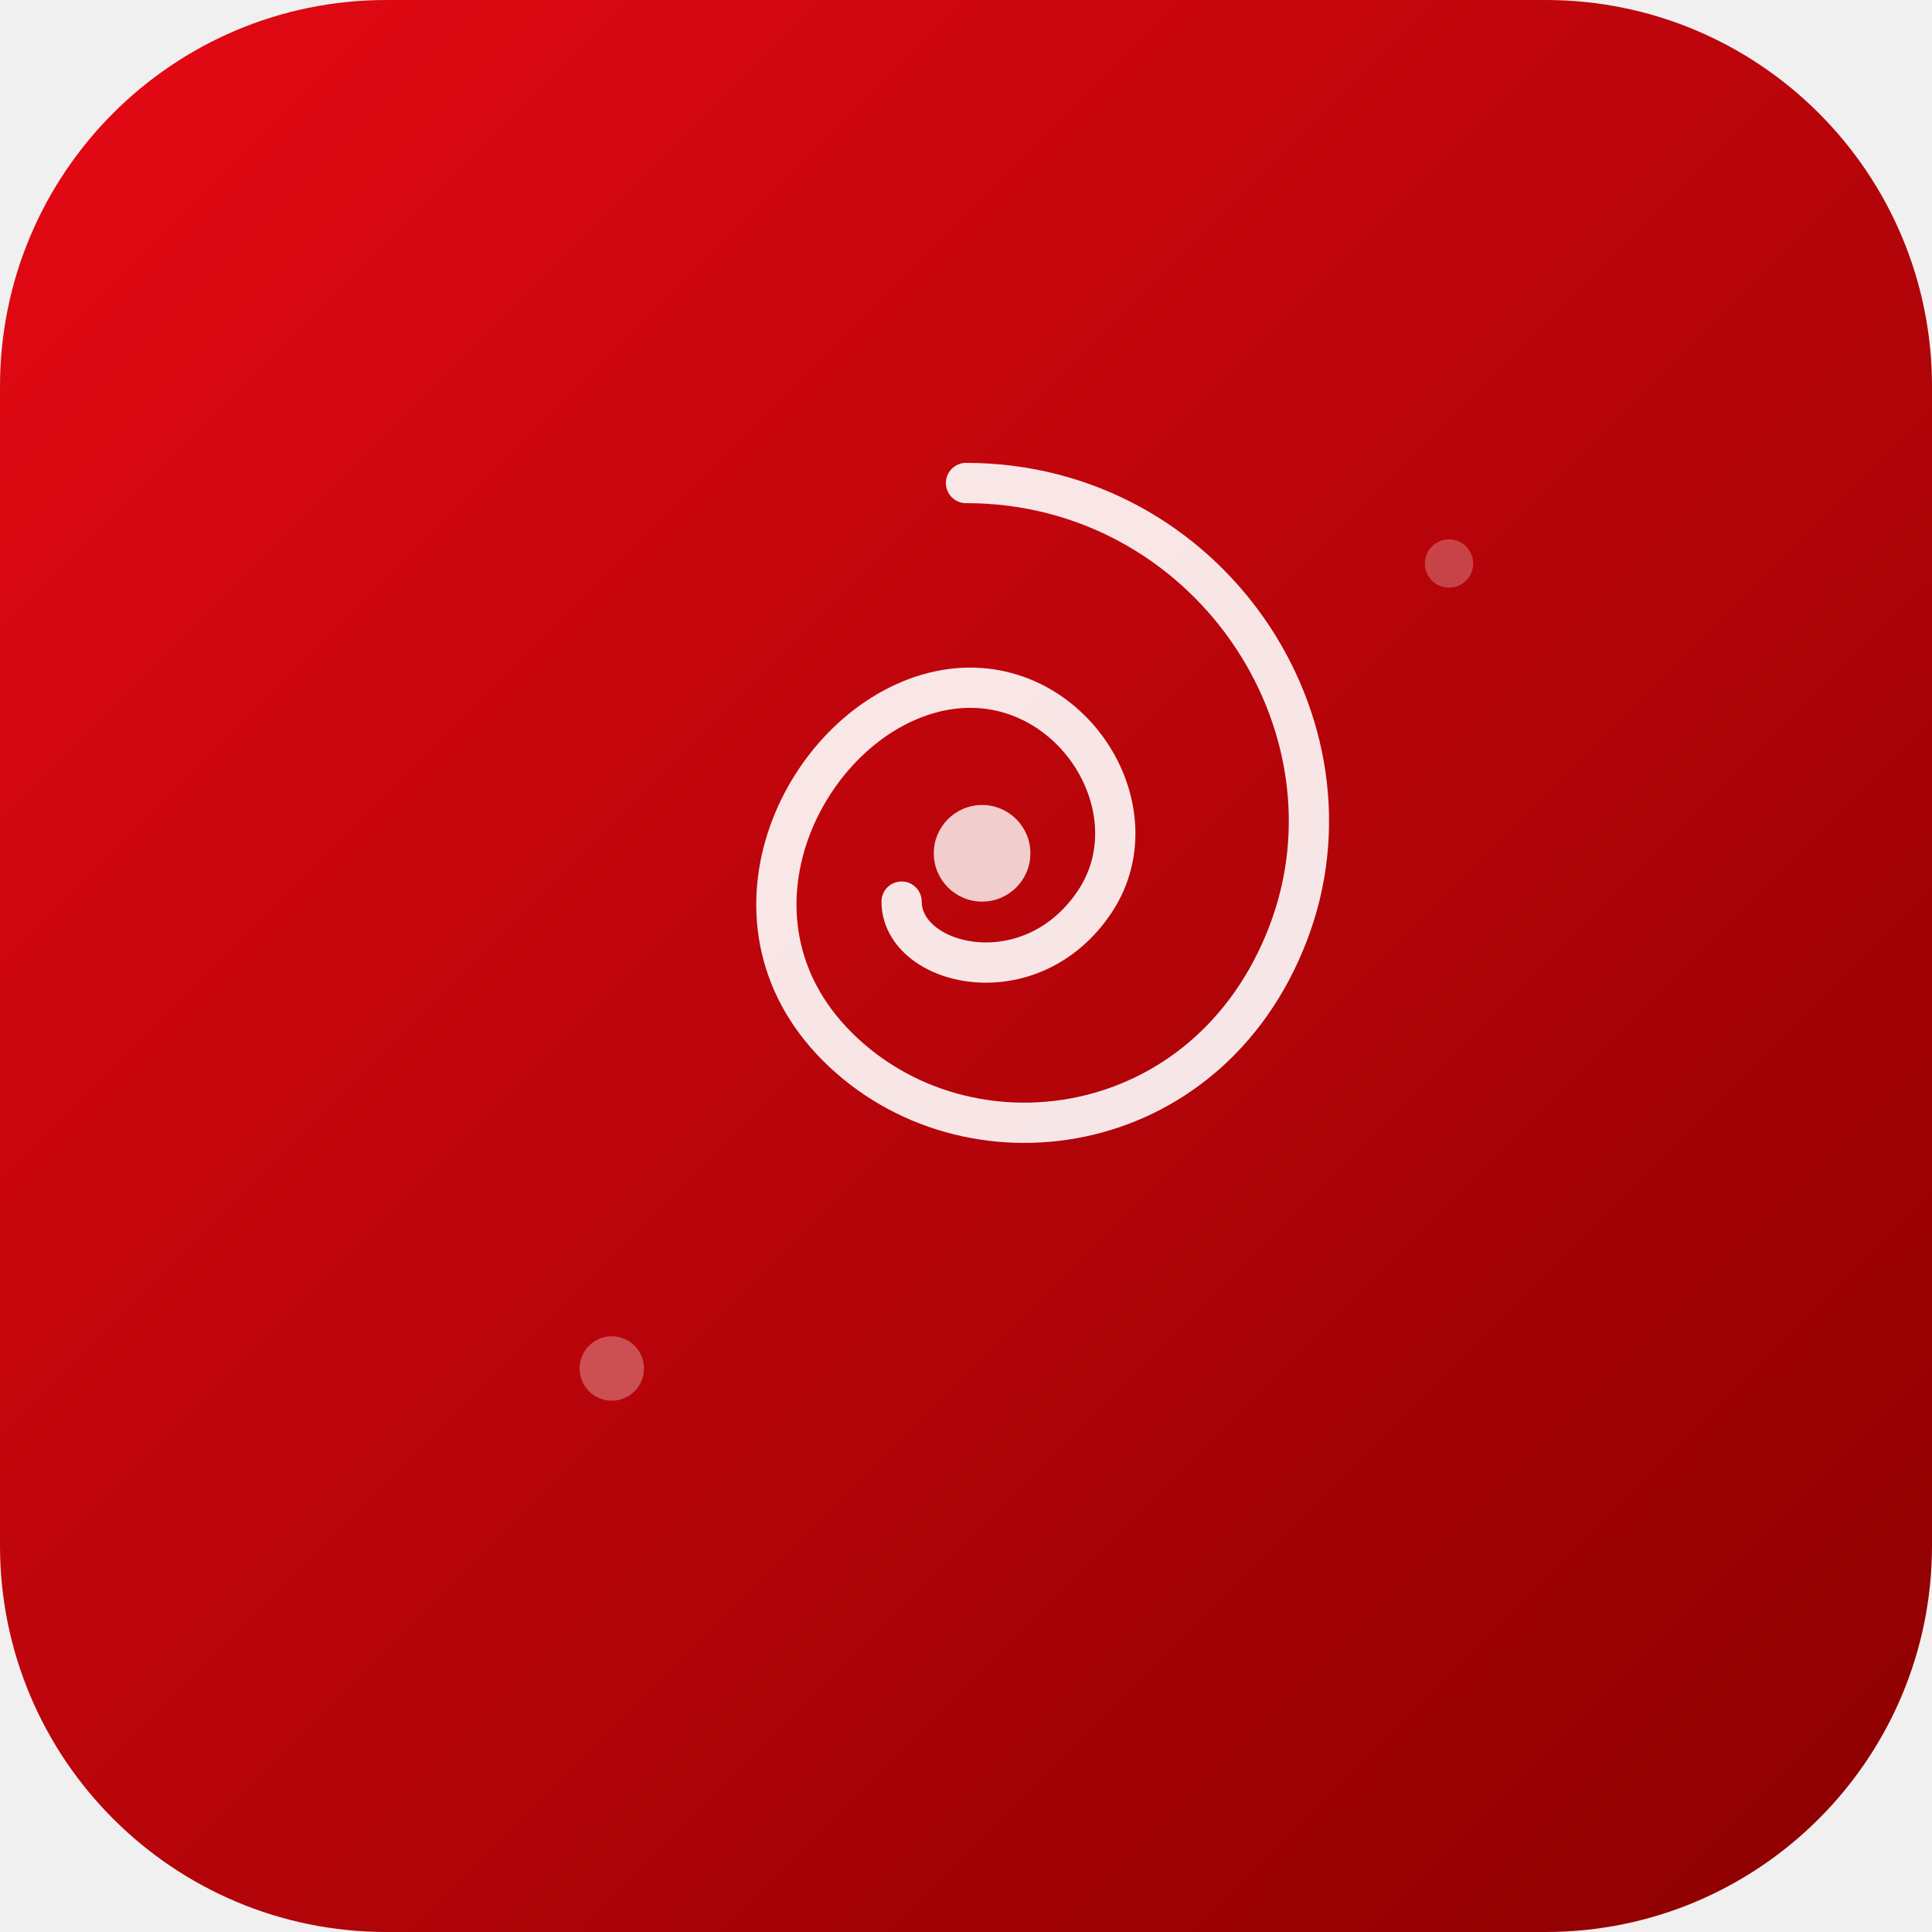
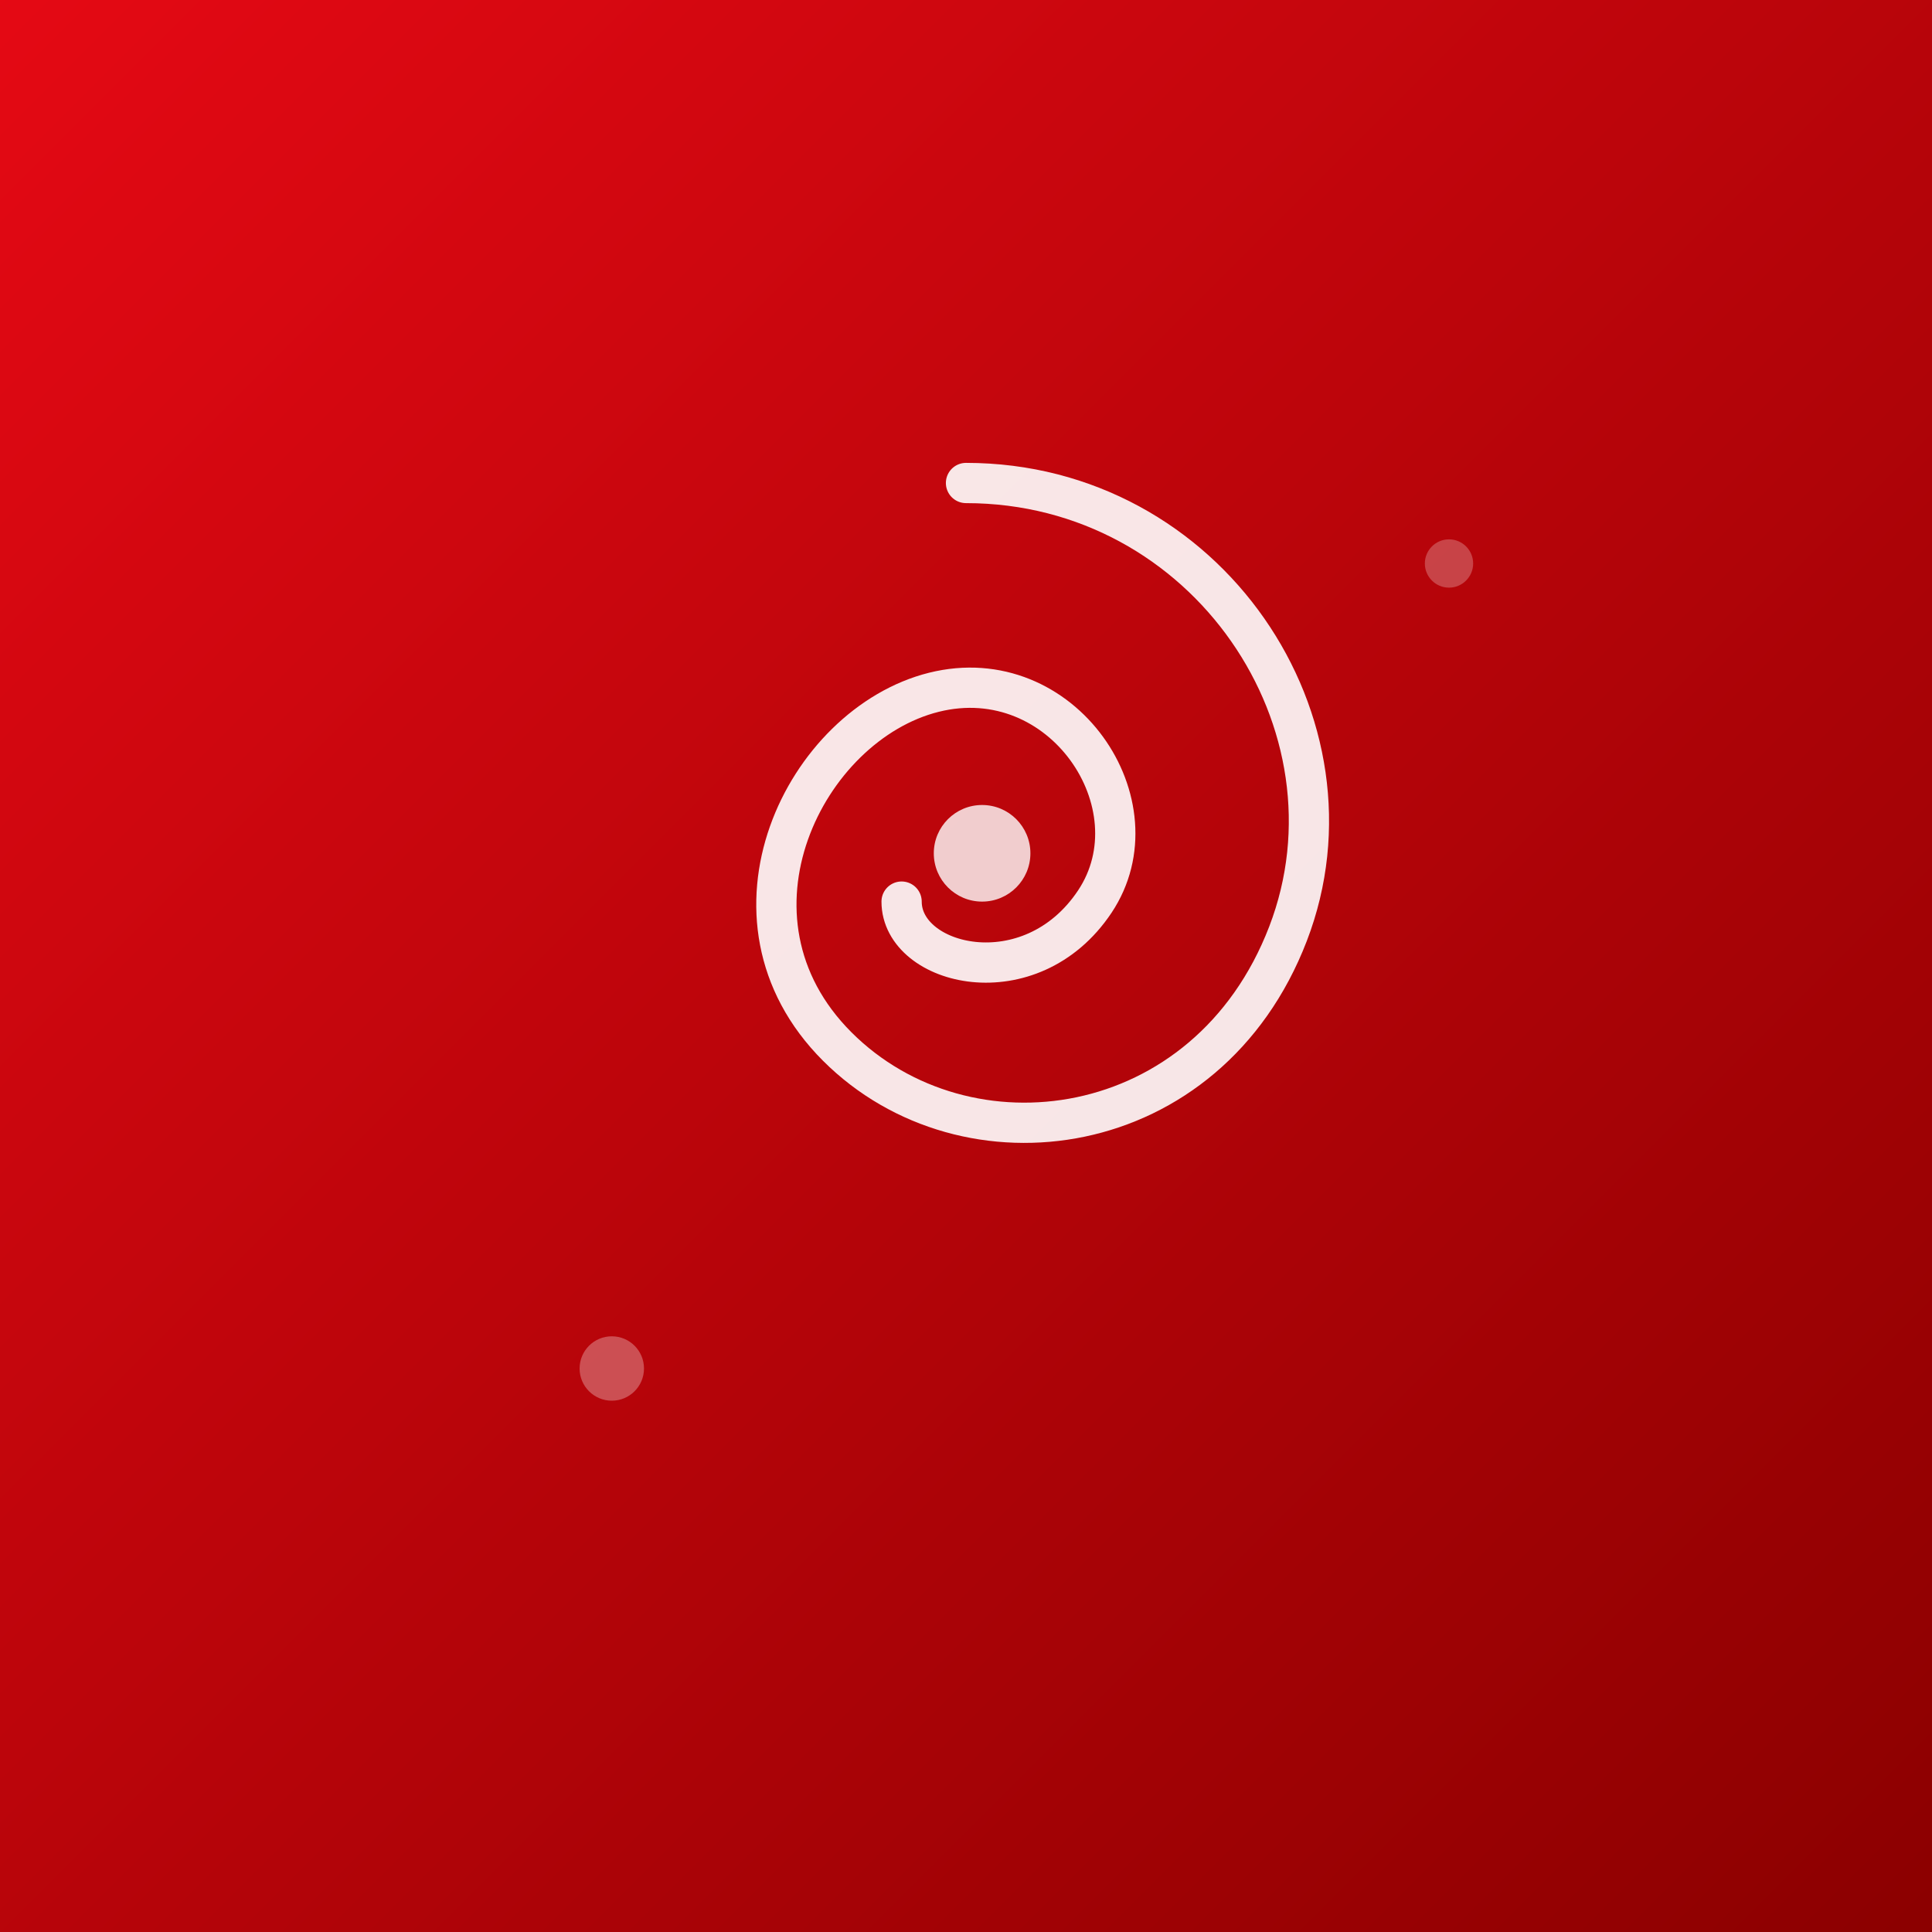
<svg xmlns="http://www.w3.org/2000/svg" viewBox="0 0 120 120">
  <defs>
    <linearGradient id="g1" x1="0" y1="0" x2="1" y2="1">
      <stop offset="0%" stop-color="#E50914" />
      <stop offset="100%" stop-color="#8B0000" />
    </linearGradient>
  </defs>
-   <rect width="120" height="120" rx="24" fill="url(#g1)" />
+   <rect width="120" height="120" rx="0" fill="url(#g1)" />
  <path d="M60 30 C75 30 85 45 80 58 C75 71 60 73 52 65 C44 57 50 45 58 43 C66 41 72 50 68 56 C64 62 56 60 56 56 54 52" fill="none" stroke="white" stroke-width="2.5" stroke-linecap="round" opacity="0.9" />
  <circle cx="61" cy="53" r="3" fill="white" opacity="0.8" />
  <circle cx="38" cy="85" r="2" fill="white" opacity="0.3" />
  <circle cx="90" cy="35" r="1.5" fill="white" opacity="0.25" />
</svg>
